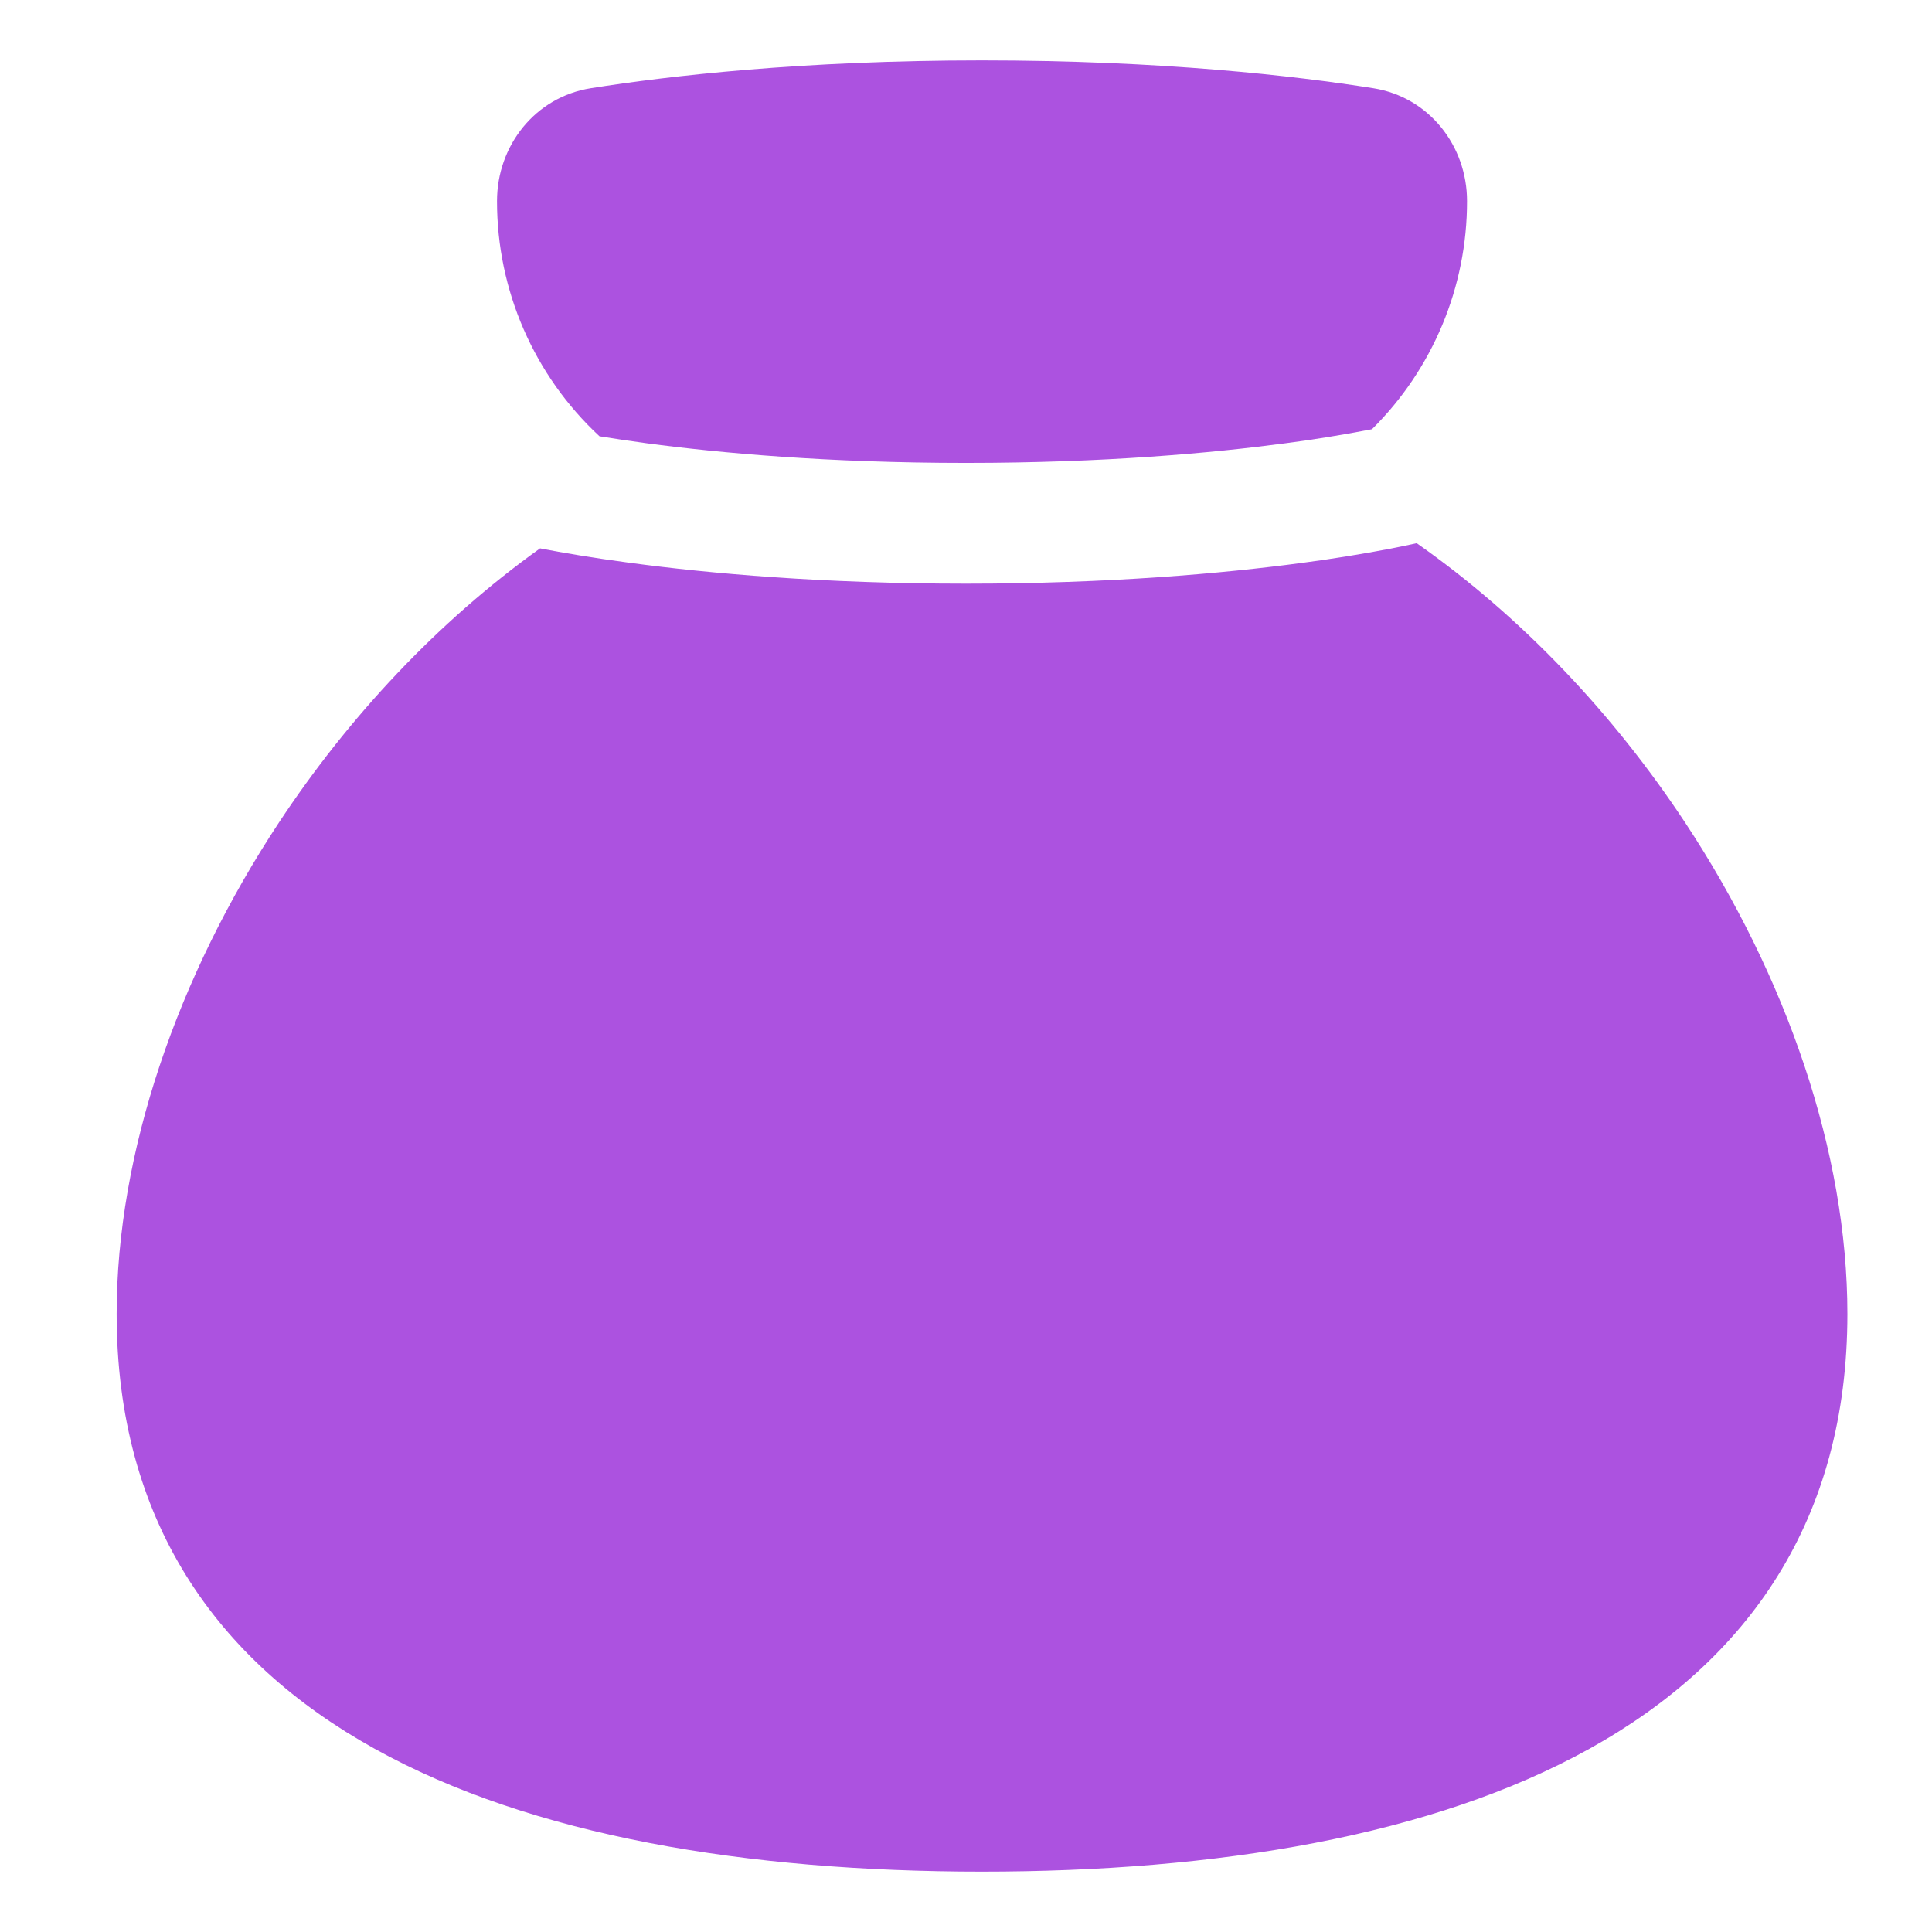
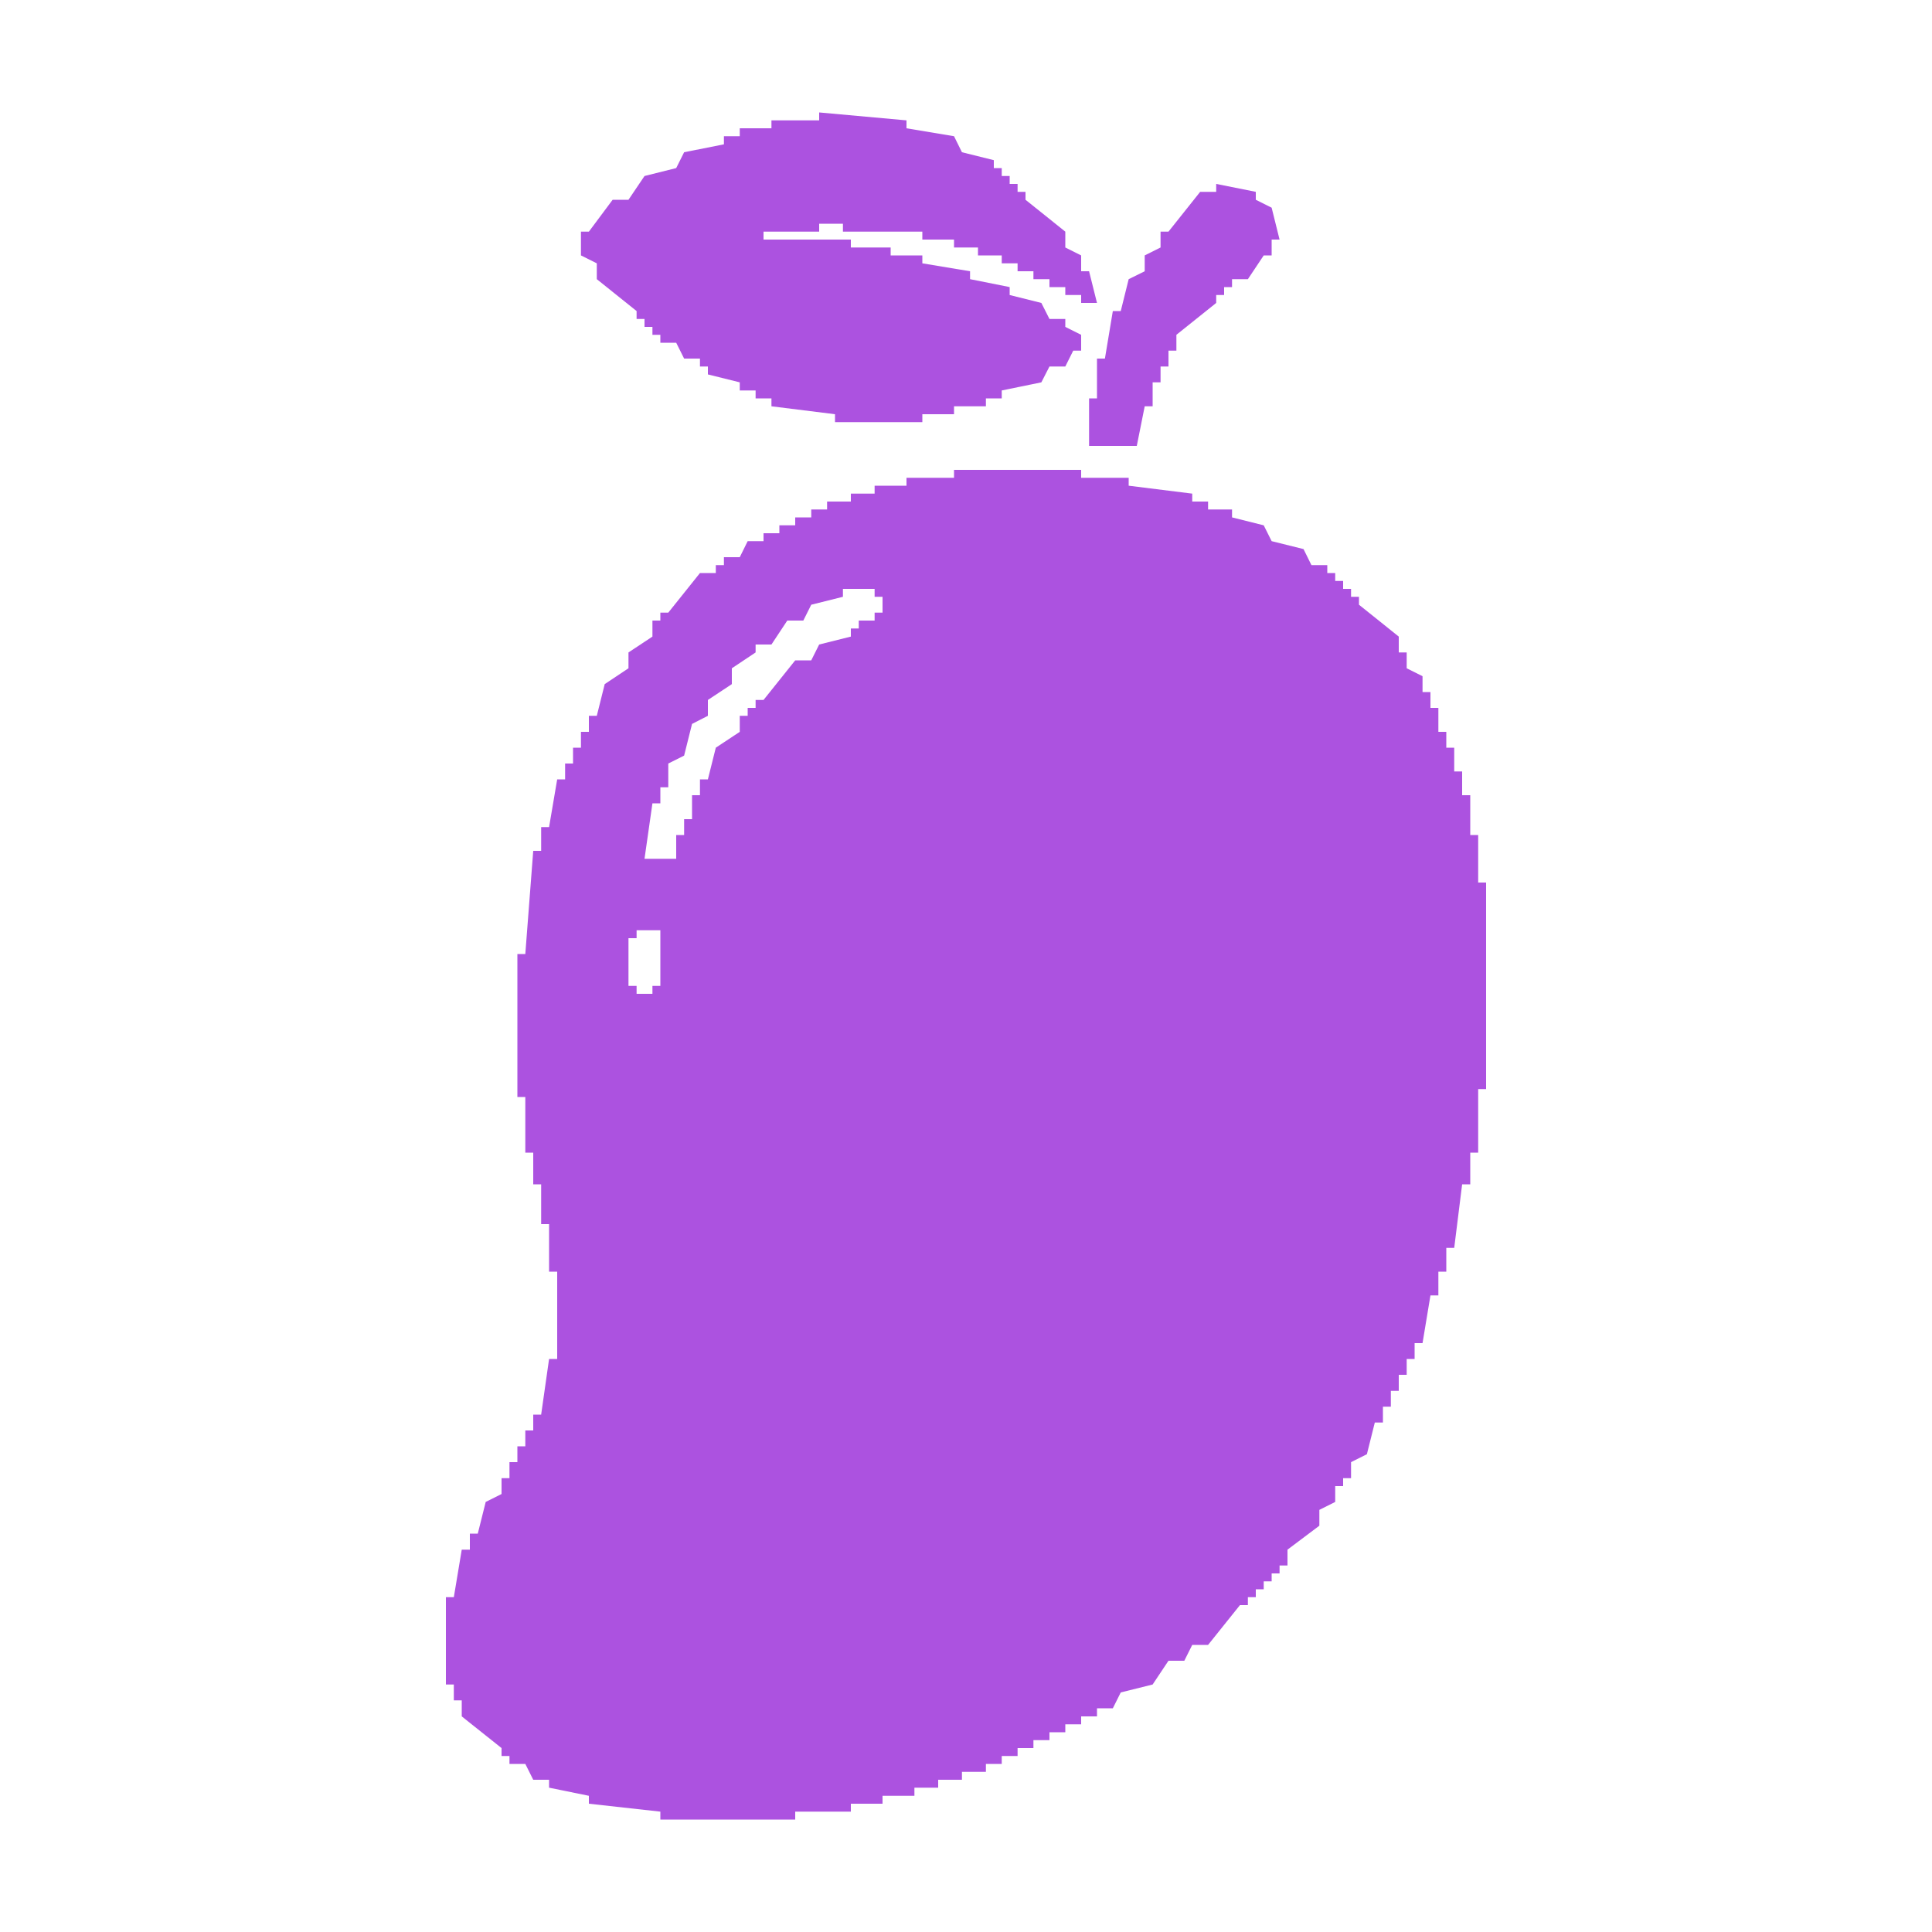
- <svg xmlns="http://www.w3.org/2000/svg" aria-hidden="true" role="img" width="64" height="64" viewBox="0 0 48 48" style="color: #ac52e0;">
-   <path fill="currentColor" d="M14.681 2.191c1.933-.306 5.25-.691 9.717-.691s7.785.385 9.718.691c1.392.22 2.332 1.434 2.332 2.805a7.96 7.96 0 0 1-2.362 5.668l-.105.02a35 35 0 0 1-2.054.33c-1.814.242-4.498.487-7.926.487s-6.113-.245-7.927-.487q-.67-.091-1.18-.175a7.96 7.96 0 0 1-2.546-5.843c0-1.371.94-2.584 2.333-2.805M13.42 13.624l.03.006c.512.099 1.26.228 2.227.357c1.936.259 4.752.514 8.324.514s6.387-.255 8.323-.513a39 39 0 0 0 2.227-.358a22 22 0 0 0 .646-.135c2.633 1.848 4.905 4.268 6.667 6.938c2.529 3.83 4.034 8.21 4.034 12.21c0 5.117-2.465 8.615-6.408 10.804c-3.908 2.17-9.256 3.053-15.092 3.053c-5.835 0-11.184-.883-15.091-3.053c-3.944-2.189-6.409-5.687-6.409-10.804c0-4 1.506-8.38 4.034-12.21c1.723-2.608 3.93-4.979 6.487-6.81" />
+ <svg xmlns="http://www.w3.org/2000/svg" width="100" height="100" viewBox="0 0 100 100" style="color: #ac52e0;" data-source="fdfdfd.png" data-row="3" data-column="4">
+   <path fill="currentColor" fill-rule="evenodd" d="M 42.4 5.82 L 46.92 6.23 L 46.92 6.64 L 49.38 7.05 L 49.79 7.88 L 51.44 8.29 L 51.44 8.7 L 51.85 8.7 L 51.85 9.11 L 52.26 9.11 L 52.26 9.52 L 52.67 9.52 L 52.67 9.93 L 53.08 9.93 L 53.08 10.34 L 55.14 11.99 L 55.14 12.81 L 55.96 13.22 L 55.96 14.04 L 56.37 14.04 L 56.78 15.68 L 55.96 15.68 L 55.96 15.27 L 55.14 15.27 L 55.14 14.86 L 54.32 14.86 L 54.32 14.45 L 53.49 14.45 L 53.49 14.04 L 52.67 14.04 L 52.67 13.63 L 51.85 13.63 L 51.85 13.22 L 50.62 13.22 L 50.62 12.81 L 49.38 12.81 L 49.38 12.4 L 47.74 12.4 L 47.74 11.99 L 43.63 11.99 L 43.63 11.58 L 42.4 11.58 L 42.4 11.99 L 39.52 11.99 L 39.52 12.4 L 44.04 12.4 L 44.04 12.81 L 46.1 12.81 L 46.1 13.22 L 47.74 13.22 L 47.74 13.63 L 50.21 14.04 L 50.21 14.45 L 52.26 14.86 L 52.26 15.27 L 53.9 15.68 L 54.32 16.51 L 55.14 16.51 L 55.14 16.92 L 55.96 17.33 L 55.96 18.15 L 55.55 18.15 L 55.14 18.97 L 54.32 18.97 L 53.9 19.79 L 51.85 20.21 L 51.85 20.62 L 51.03 20.62 L 51.03 21.03 L 49.38 21.03 L 49.38 21.44 L 47.74 21.44 L 47.74 21.85 L 43.22 21.85 L 43.22 21.44 L 39.93 21.03 L 39.93 20.62 L 39.11 20.62 L 39.11 20.21 L 38.29 20.21 L 38.29 19.79 L 36.64 19.38 L 36.64 18.97 L 36.23 18.97 L 36.23 18.56 L 35.41 18.56 L 35 17.74 L 34.18 17.74 L 34.18 17.33 L 33.77 17.33 L 33.77 16.92 L 33.36 16.92 L 33.36 16.51 L 32.95 16.51 L 32.95 16.1 L 30.89 14.45 L 30.89 13.63 L 30.07 13.22 L 30.07 11.99 L 30.48 11.99 L 31.71 10.34 L 32.53 10.34 L 33.36 9.11 L 35 8.7 L 35.41 7.88 L 37.47 7.47 L 37.47 7.05 L 38.29 7.05 L 38.29 6.64 L 39.93 6.64 L 39.93 6.23 L 42.4 6.23 Z M 62.95 9.52 L 65 9.93 L 65 10.34 L 65.82 10.75 L 66.23 12.4 L 65.82 12.4 L 65.82 13.22 L 65.41 13.22 L 64.59 14.45 L 63.77 14.45 L 63.77 14.86 L 63.36 14.86 L 63.36 15.27 L 62.95 15.27 L 62.95 15.68 L 60.89 17.33 L 60.89 18.15 L 60.48 18.15 L 60.48 18.97 L 60.07 18.97 L 60.07 19.79 L 59.66 19.79 L 59.66 21.03 L 59.25 21.03 L 58.84 23.08 L 56.37 23.08 L 56.37 20.62 L 56.78 20.62 L 56.78 18.56 L 57.19 18.56 L 57.6 16.1 L 58.01 16.1 L 58.42 14.45 L 59.25 14.04 L 59.25 13.22 L 60.07 12.81 L 60.07 11.99 L 60.48 11.99 L 62.12 9.93 L 62.95 9.93 Z M 49.38 24.32 L 55.96 24.32 L 55.96 24.73 L 58.42 24.73 L 58.42 25.14 L 61.71 25.55 L 61.71 25.96 L 62.53 25.96 L 62.53 26.37 L 63.77 26.37 L 63.77 26.78 L 65.41 27.19 L 65.82 28.01 L 67.47 28.42 L 67.88 29.25 L 68.7 29.25 L 68.7 29.66 L 69.11 29.66 L 69.11 30.07 L 69.52 30.07 L 69.52 30.48 L 69.93 30.48 L 69.93 30.89 L 70.34 30.89 L 70.34 31.3 L 72.4 32.95 L 72.4 33.77 L 72.81 33.77 L 72.81 34.59 L 73.63 35 L 73.63 35.82 L 74.04 35.82 L 74.04 36.64 L 74.45 36.64 L 74.45 37.88 L 74.86 37.88 L 74.86 38.7 L 75.27 38.7 L 75.27 39.93 L 75.68 39.93 L 75.68 41.16 L 76.1 41.16 L 76.1 43.22 L 76.51 43.22 L 76.51 45.68 L 76.92 45.68 L 76.92 56.37 L 76.51 56.37 L 76.51 59.66 L 76.1 59.66 L 76.1 61.3 L 75.68 61.3 L 75.27 64.59 L 74.86 64.59 L 74.86 65.82 L 74.45 65.82 L 74.45 67.05 L 74.04 67.05 L 73.63 69.52 L 73.22 69.52 L 73.22 70.34 L 72.81 70.34 L 72.81 71.16 L 72.4 71.16 L 72.4 71.99 L 71.99 71.99 L 71.99 72.81 L 71.58 72.81 L 71.58 73.63 L 71.16 73.63 L 70.75 75.27 L 69.93 75.68 L 69.93 76.51 L 69.52 76.51 L 69.52 76.92 L 69.11 76.92 L 69.11 77.74 L 68.29 78.15 L 68.29 78.97 L 66.64 80.21 L 66.64 81.03 L 66.23 81.03 L 66.23 81.44 L 65.82 81.44 L 65.82 81.85 L 65.41 81.85 L 65.41 82.26 L 65 82.26 L 65 82.67 L 64.59 82.67 L 64.59 83.08 L 64.18 83.08 L 62.53 85.14 L 61.71 85.14 L 61.3 85.96 L 60.48 85.96 L 59.66 87.19 L 58.01 87.6 L 57.6 88.42 L 56.78 88.42 L 56.78 88.84 L 55.96 88.84 L 55.96 89.25 L 55.14 89.25 L 55.14 89.66 L 54.32 89.66 L 54.32 90.07 L 53.49 90.07 L 53.49 90.48 L 52.67 90.48 L 52.67 90.89 L 51.85 90.89 L 51.85 91.3 L 51.03 91.3 L 51.03 91.71 L 49.79 91.71 L 49.79 92.12 L 48.56 92.12 L 48.56 92.53 L 47.33 92.53 L 47.33 92.95 L 45.68 92.95 L 45.68 93.36 L 44.04 93.36 L 44.04 93.77 L 41.16 93.77 L 41.16 94.18 L 34.18 94.18 L 34.18 93.77 L 30.48 93.36 L 30.48 92.95 L 28.42 92.53 L 28.42 92.12 L 27.6 92.12 L 27.19 91.3 L 26.37 91.3 L 26.37 90.89 L 25.96 90.89 L 25.96 90.48 L 23.9 88.84 L 23.9 88.01 L 23.49 88.01 L 23.49 87.19 L 23.08 87.19 L 23.08 82.67 L 23.49 82.67 L 23.9 80.21 L 24.32 80.21 L 24.32 79.38 L 24.73 79.38 L 25.14 77.74 L 25.96 77.33 L 25.96 76.51 L 26.37 76.51 L 26.37 75.68 L 26.78 75.68 L 26.78 74.86 L 27.19 74.86 L 27.19 74.04 L 27.6 74.04 L 27.6 73.22 L 28.01 73.22 L 28.42 70.34 L 28.84 70.34 L 28.84 65.82 L 28.42 65.82 L 28.42 63.36 L 28.01 63.36 L 28.01 61.3 L 27.6 61.3 L 27.6 59.66 L 27.19 59.66 L 27.19 56.78 L 26.78 56.78 L 26.78 49.38 L 27.19 49.38 L 27.6 44.04 L 28.01 44.04 L 28.01 42.81 L 28.42 42.81 L 28.84 40.34 L 29.25 40.34 L 29.25 39.52 L 29.66 39.52 L 29.66 38.7 L 30.07 38.7 L 30.07 37.88 L 30.48 37.88 L 30.48 37.05 L 30.89 37.05 L 31.3 35.41 L 32.53 34.59 L 32.53 33.77 L 33.77 32.95 L 33.77 32.12 L 34.18 32.12 L 34.18 31.71 L 34.59 31.71 L 36.23 29.66 L 37.05 29.66 L 37.05 29.25 L 37.47 29.25 L 37.47 28.84 L 38.29 28.84 L 38.7 28.01 L 39.52 28.01 L 39.52 27.6 L 40.34 27.6 L 40.34 27.19 L 41.16 27.19 L 41.16 26.78 L 41.99 26.78 L 41.99 26.37 L 42.81 26.37 L 42.81 25.96 L 44.04 25.96 L 44.04 25.55 L 45.27 25.55 L 45.27 25.14 L 46.92 25.14 L 46.92 24.73 L 49.38 24.73 Z M 45.27 31.71 L 45.68 31.71 L 45.68 30.89 L 45.27 30.89 L 45.27 30.48 L 43.63 30.48 L 43.63 30.89 L 41.99 31.3 L 41.58 32.12 L 40.75 32.12 L 39.93 33.36 L 39.11 33.36 L 39.11 33.77 L 37.88 34.59 L 37.88 35.41 L 36.64 36.23 L 36.64 37.05 L 35.82 37.47 L 35.41 39.11 L 34.59 39.52 L 34.59 40.75 L 34.18 40.75 L 34.18 41.58 L 33.77 41.58 L 33.36 44.45 L 35 44.45 L 35 43.22 L 35.41 43.22 L 35.41 42.4 L 35.82 42.4 L 35.82 41.16 L 36.23 41.16 L 36.23 40.34 L 36.64 40.34 L 37.05 38.7 L 38.29 37.88 L 38.29 37.05 L 38.7 37.05 L 38.7 36.64 L 39.11 36.64 L 39.11 36.23 L 39.52 36.23 L 41.16 34.18 L 41.99 34.18 L 42.4 33.36 L 44.04 32.95 L 44.04 32.53 L 44.45 32.53 L 44.45 32.12 L 45.27 32.12 Z M 32.53 51.03 L 32.95 51.03 L 32.95 51.44 L 33.77 51.44 L 33.77 51.03 L 34.18 51.03 L 34.18 48.15 L 32.95 48.15 L 32.95 48.56 L 32.53 48.56 Z" />
</svg>
